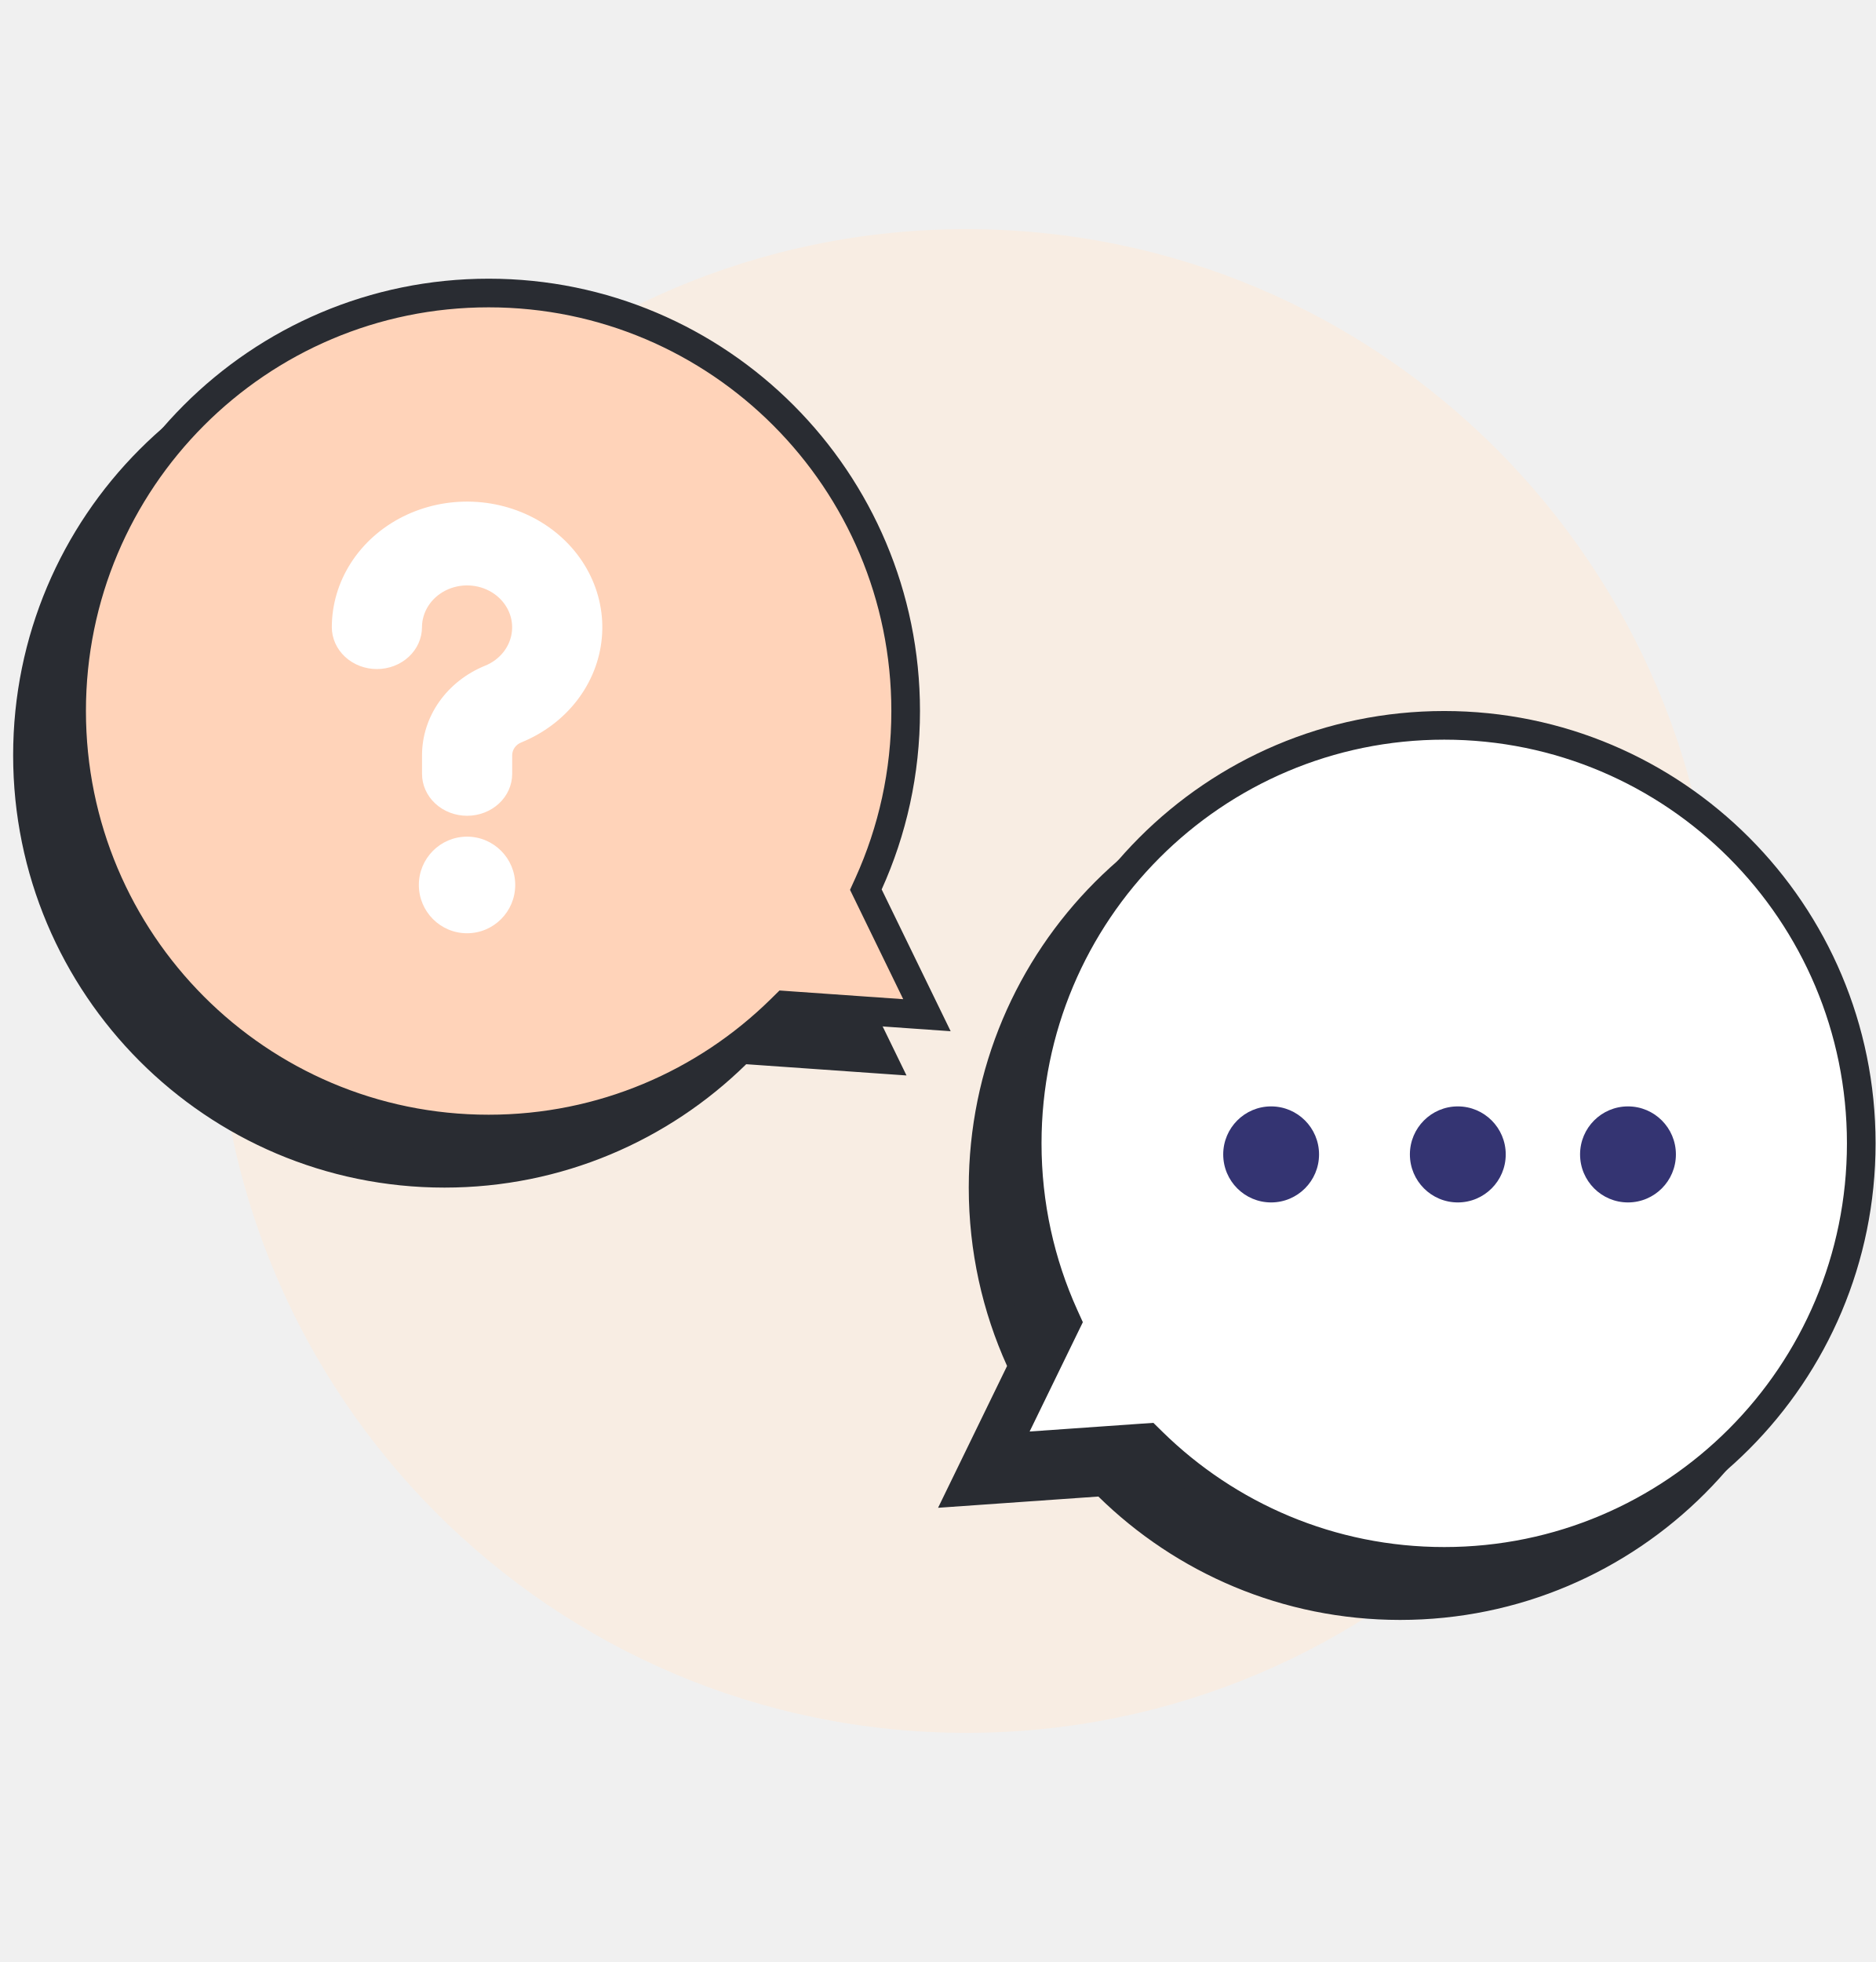
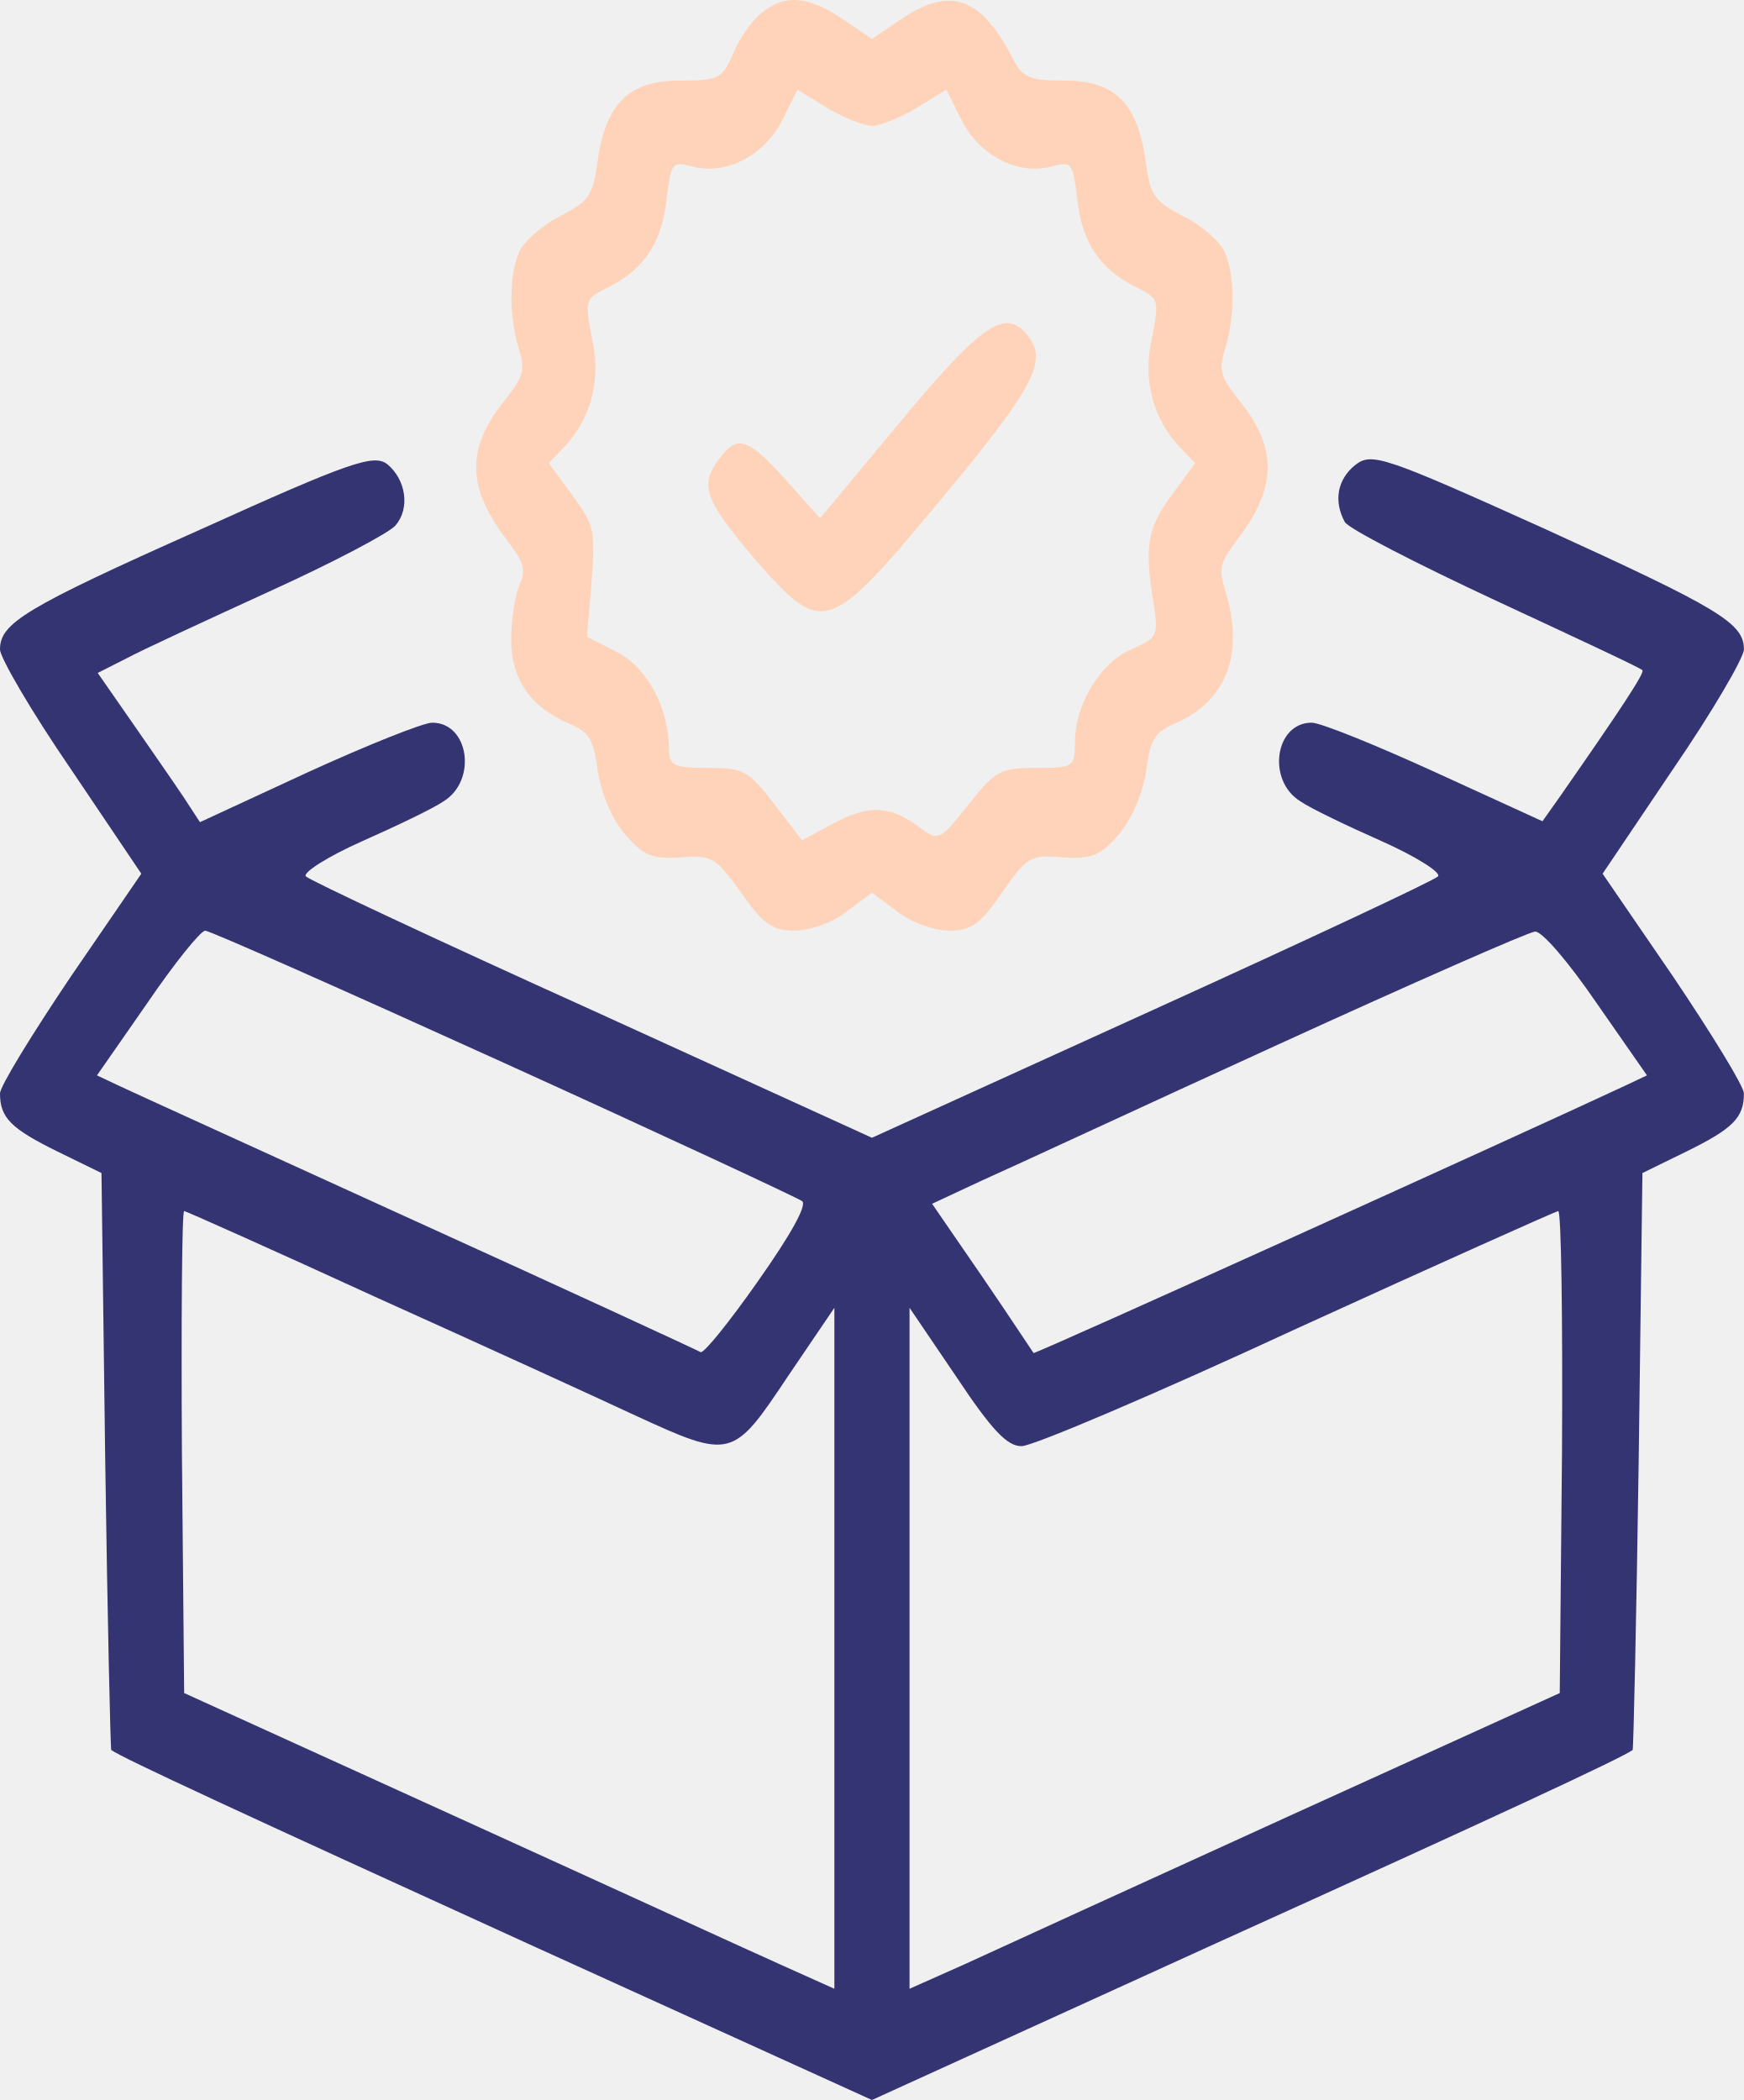
- <svg xmlns="http://www.w3.org/2000/svg" width="131" height="137" viewBox="0 0 131 137" fill="none">
-   <path d="M67.498 121C96.433 121 119.89 97.495 119.89 68.5C119.89 39.505 96.433 16 67.498 16C38.562 16 15.105 39.505 15.105 68.5C15.105 97.495 38.562 121 67.498 121Z" fill="#F8EDE3" />
-   <path d="M71.237 95.82L71.443 95.398L71.249 94.97C69.588 91.299 68.662 87.222 68.662 82.926C68.662 66.803 81.704 53.737 97.788 53.737C113.873 53.737 126.915 66.803 126.915 82.926C126.915 99.048 113.873 112.114 97.788 112.114C89.858 112.114 82.668 108.939 77.415 103.785L77.094 103.47L76.645 103.501L67.175 104.165L71.237 95.82Z" fill="#292C32" stroke="#292C32" stroke-width="2" />
-   <path d="M74.319 92.731L74.525 92.309L74.331 91.881C72.67 88.21 71.744 84.133 71.744 79.837C71.744 63.714 84.786 50.648 100.87 50.648C116.955 50.648 129.997 63.714 129.997 79.837C129.997 95.959 116.955 109.025 100.87 109.025C92.94 109.025 85.751 105.85 80.497 100.696L80.176 100.381L79.727 100.412L70.257 101.076L74.319 92.731Z" fill="white" stroke="#292C32" stroke-width="2" />
-   <path d="M88.78 83.962C90.628 83.962 92.127 82.461 92.127 80.609C92.127 78.757 90.628 77.256 88.78 77.256C86.932 77.256 85.434 78.757 85.434 80.609C85.434 82.461 86.932 83.962 88.78 83.962Z" fill="#343472" />
-   <path d="M101.819 83.962C103.667 83.962 105.166 82.461 105.166 80.609C105.166 78.757 103.667 77.256 101.819 77.256C99.971 77.256 98.472 78.757 98.472 80.609C98.472 82.461 99.971 83.962 101.819 83.962Z" fill="#343472" />
-   <path d="M113.704 83.962C115.552 83.962 117.051 82.461 117.051 80.609C117.051 78.757 115.552 77.256 113.704 77.256C111.856 77.256 110.358 78.757 110.358 80.609C110.358 82.461 111.856 83.962 113.704 83.962Z" fill="#343472" />
-   <path d="M57.584 64.782L57.39 65.21L57.596 65.632L61.657 73.977L52.188 73.313L51.739 73.282L51.418 73.597C46.164 78.751 38.975 81.926 31.044 81.926C14.96 81.926 1.918 68.86 1.918 52.737C1.918 36.615 14.96 23.549 31.044 23.549C47.129 23.549 60.171 36.615 60.171 52.737C60.171 57.034 59.245 61.111 57.584 64.782ZM61.738 73.982H61.737H61.738Z" fill="#292C32" stroke="#292C32" stroke-width="2" />
-   <path d="M60.668 61.693L60.474 62.12L60.68 62.543L64.741 70.888L55.272 70.224L54.823 70.192L54.502 70.508C49.248 75.662 42.059 78.837 34.129 78.837C18.044 78.837 5.002 65.77 5.002 49.648C5.002 33.526 18.044 20.46 34.129 20.46C50.213 20.46 63.255 33.526 63.255 49.648C63.255 53.945 62.329 58.022 60.668 61.693Z" fill="#FFD3B9" stroke="#292C32" stroke-width="2" />
-   <path d="M32.62 65.166C34.478 65.166 35.985 63.656 35.985 61.793C35.985 59.931 34.478 58.421 32.62 58.421C30.761 58.421 29.254 59.931 29.254 61.793C29.254 63.656 30.761 65.166 32.62 65.166Z" fill="white" />
-   <path d="M26.325 46.718C27.16 46.718 27.96 46.41 28.551 45.861C29.141 45.312 29.473 44.568 29.473 43.793C29.475 43.266 29.63 42.749 29.922 42.297C30.214 41.846 30.632 41.475 31.132 41.226C31.631 40.977 32.194 40.857 32.761 40.88C33.328 40.904 33.877 41.069 34.351 41.358C34.825 41.648 35.206 42.051 35.454 42.525C35.702 42.998 35.807 43.526 35.759 44.051C35.711 44.576 35.511 45.079 35.181 45.507C34.85 45.936 34.401 46.273 33.881 46.484C32.572 47.016 31.458 47.891 30.675 49.002C29.893 50.112 29.476 51.411 29.476 52.739V54.038C29.476 54.813 29.807 55.557 30.398 56.106C30.988 56.655 31.789 56.963 32.624 56.963C33.459 56.963 34.26 56.655 34.851 56.106C35.441 55.557 35.773 54.813 35.773 54.038V52.739C35.773 52.549 35.832 52.363 35.944 52.203C36.056 52.044 36.215 51.919 36.403 51.843C37.963 51.209 39.31 50.196 40.302 48.91C41.293 47.624 41.892 46.113 42.035 44.537C42.178 42.961 41.859 41.378 41.113 39.956C40.367 38.534 39.222 37.326 37.797 36.46C36.373 35.593 34.723 35.1 33.022 35.033C31.321 34.966 29.632 35.328 28.133 36.079C26.635 36.831 25.384 37.945 24.511 39.303C23.638 40.661 23.177 42.213 23.176 43.795C23.176 44.57 23.509 45.314 24.099 45.862C24.689 46.41 25.49 46.718 26.325 46.718Z" fill="white" />
+ <svg xmlns="http://www.w3.org/2000/svg" width="93" height="112" viewBox="0 0 93 112" fill="none">
+   <path d="M40.567 0.73C40.086 1.115 39.405 2.08 39.084 2.9C38.523 4.202 38.282 4.299 36.238 4.299C33.552 4.299 32.309 5.504 31.869 8.591C31.628 10.424 31.428 10.713 29.864 11.533C28.902 12.016 27.94 12.884 27.7 13.415C27.138 14.62 27.138 16.887 27.66 18.575C28.02 19.733 27.94 20.07 26.898 21.373C24.813 23.977 24.893 26.051 27.138 28.945C27.94 30.006 28.06 30.44 27.7 31.212C27.459 31.791 27.259 33.045 27.259 34.106C27.259 36.228 28.301 37.723 30.345 38.591C31.387 39.026 31.668 39.411 31.869 41.099C32.069 42.305 32.59 43.608 33.312 44.476C34.314 45.633 34.755 45.826 36.278 45.73C37.962 45.585 38.162 45.73 39.525 47.611C40.688 49.299 41.209 49.636 42.371 49.636C43.173 49.636 44.416 49.202 45.137 48.624L46.5 47.611L47.863 48.624C48.584 49.202 49.827 49.636 50.629 49.636C51.791 49.636 52.272 49.299 53.435 47.611C54.758 45.681 54.958 45.585 56.682 45.73C58.245 45.826 58.686 45.633 59.688 44.476C60.41 43.608 60.931 42.305 61.132 41.099C61.332 39.411 61.612 39.026 62.655 38.591C65.421 37.386 66.383 34.878 65.341 31.501C64.98 30.392 65.06 30.006 65.862 28.945C68.106 26.051 68.187 23.977 66.102 21.373C65.06 20.07 64.98 19.733 65.341 18.575C65.862 16.887 65.862 14.62 65.3 13.415C65.06 12.884 64.098 12.016 63.096 11.533C61.532 10.713 61.332 10.424 61.091 8.543C60.65 5.504 59.448 4.299 56.802 4.299C54.838 4.299 54.517 4.154 53.916 2.948C52.272 -0.187 50.629 -0.717 48.063 1.019L46.5 2.08L44.937 1.019C43.093 -0.235 41.81 -0.332 40.567 0.73ZM46.5 6.71C46.941 6.71 48.023 6.276 48.905 5.746L50.468 4.781L51.31 6.469C52.272 8.302 54.277 9.363 56.081 8.881C57.163 8.591 57.203 8.688 57.444 10.569C57.684 12.884 58.606 14.283 60.45 15.247C61.853 15.971 61.853 15.874 61.372 18.334C60.971 20.36 61.532 22.337 62.855 23.784L63.737 24.701L62.535 26.341C61.172 28.173 61.011 29.09 61.532 32.273C61.773 33.913 61.733 34.009 60.33 34.636C58.686 35.312 57.323 37.579 57.323 39.604C57.323 40.907 57.243 40.955 55.239 40.955C53.355 40.955 53.074 41.099 51.631 42.932C50.188 44.765 50.028 44.861 49.186 44.234C47.582 42.98 46.42 42.884 44.576 43.849L42.772 44.813L41.289 42.884C39.926 41.099 39.645 40.955 37.761 40.955C35.917 40.955 35.677 40.81 35.677 39.99C35.677 37.772 34.514 35.601 32.911 34.781L31.307 33.961L31.548 31.019C31.748 28.27 31.708 28.029 30.506 26.389L29.263 24.701L30.145 23.784C31.468 22.337 32.029 20.36 31.628 18.334C31.147 15.874 31.147 15.971 32.59 15.247C34.394 14.283 35.316 12.884 35.556 10.569C35.797 8.688 35.837 8.591 36.919 8.881C38.723 9.363 40.728 8.302 41.69 6.469L42.532 4.781L44.095 5.746C44.977 6.276 46.059 6.71 46.5 6.71Z" fill="#FFD3B9" />
+   <path d="M48.023 22.482L43.734 27.643L41.93 25.617C39.886 23.35 39.325 23.157 38.362 24.459C37.28 25.906 37.561 26.63 40.287 29.861C43.894 33.961 44.135 33.913 50.228 26.582C54.958 20.89 55.84 19.347 54.918 18.045C53.715 16.308 52.433 17.177 48.023 22.482Z" fill="#FFD3B9" />
+   <path d="M10.623 28.27C1.323 32.418 0 33.238 0 34.636C0 35.071 1.684 37.964 3.768 41.003L7.536 46.598L3.768 52.096C1.724 55.135 0 57.932 0 58.318C0 59.62 0.601 60.199 3.047 61.405L5.412 62.562L5.612 77.948C5.732 86.389 5.893 93.334 5.933 93.334C6.534 93.768 12.908 96.711 28.14 103.656L46.5 112L64.819 103.656C80.052 96.759 86.466 93.768 87.067 93.334C87.107 93.334 87.268 86.389 87.388 77.948L87.588 62.562L89.953 61.405C92.399 60.199 93 59.62 93 58.318C93 57.932 91.276 55.135 89.232 52.096L85.464 46.598L89.232 41.003C91.316 37.964 93 35.071 93 34.636C93 33.238 91.717 32.466 82.417 28.222C73.759 24.315 73.157 24.122 72.275 24.797C71.313 25.569 71.113 26.726 71.714 27.836C71.875 28.173 75.522 30.054 79.772 32.032C84.021 34.009 87.548 35.649 87.588 35.746C87.709 35.89 86.506 37.723 83.179 42.498L82.257 43.8L76.565 41.196C73.398 39.749 70.431 38.543 69.95 38.543C67.986 38.543 67.545 41.63 69.349 42.739C69.91 43.125 71.835 44.042 73.678 44.861C75.522 45.681 76.885 46.55 76.685 46.742C76.525 46.935 69.63 50.167 61.452 53.881L46.5 60.681L31.588 53.881C23.37 50.167 16.475 46.935 16.315 46.742C16.115 46.55 17.478 45.681 19.322 44.861C21.166 44.042 23.09 43.125 23.651 42.739C25.455 41.63 25.014 38.543 23.05 38.543C22.569 38.543 19.562 39.749 16.395 41.196L10.663 43.849L9.781 42.498C9.3 41.775 8.057 39.99 7.055 38.543L5.211 35.89L6.734 35.119C7.536 34.685 10.984 33.093 14.351 31.55C17.758 30.006 20.765 28.415 21.085 28.029C21.887 27.112 21.647 25.569 20.644 24.749C19.923 24.218 18.72 24.604 10.623 28.27ZM26.858 56.678C35.356 60.537 42.491 63.865 42.772 64.058C43.053 64.251 42.211 65.794 40.407 68.35C38.884 70.521 37.521 72.209 37.36 72.112C37.2 72.016 30.425 68.881 22.248 65.167C14.11 61.453 6.895 58.173 6.294 57.884L5.171 57.353L7.857 53.495C9.3 51.373 10.703 49.636 10.944 49.636C11.184 49.636 18.36 52.82 26.858 56.678ZM85.143 53.495L87.829 57.353L86.707 57.884C81.455 60.344 55.159 72.257 55.118 72.161C55.078 72.112 53.876 70.28 52.393 68.109L49.707 64.202L52.393 62.948C53.916 62.273 60.971 58.993 68.147 55.714C75.322 52.434 81.455 49.733 81.856 49.685C82.217 49.636 83.66 51.325 85.143 53.495ZM20.123 69.219C25.695 71.727 31.909 74.572 33.873 75.489C39.004 77.852 39.084 77.804 42.01 73.415L44.496 69.749V87.884V106.068L41.81 104.862C40.287 104.186 32.51 100.617 24.453 96.952L9.821 90.296L9.701 77.466C9.661 70.376 9.701 64.588 9.821 64.588C9.901 64.588 14.551 66.662 20.123 69.219ZM83.299 77.418L83.179 90.296L68.748 96.855C60.811 100.473 52.994 104.042 51.431 104.765L48.504 106.068V87.884V69.749L50.99 73.415C52.914 76.309 53.715 77.129 54.477 77.129C55.078 77.129 61.653 74.331 69.149 70.858C76.645 67.434 82.898 64.636 83.099 64.588C83.259 64.588 83.339 70.376 83.299 77.418Z" fill="#343472" />
</svg>
